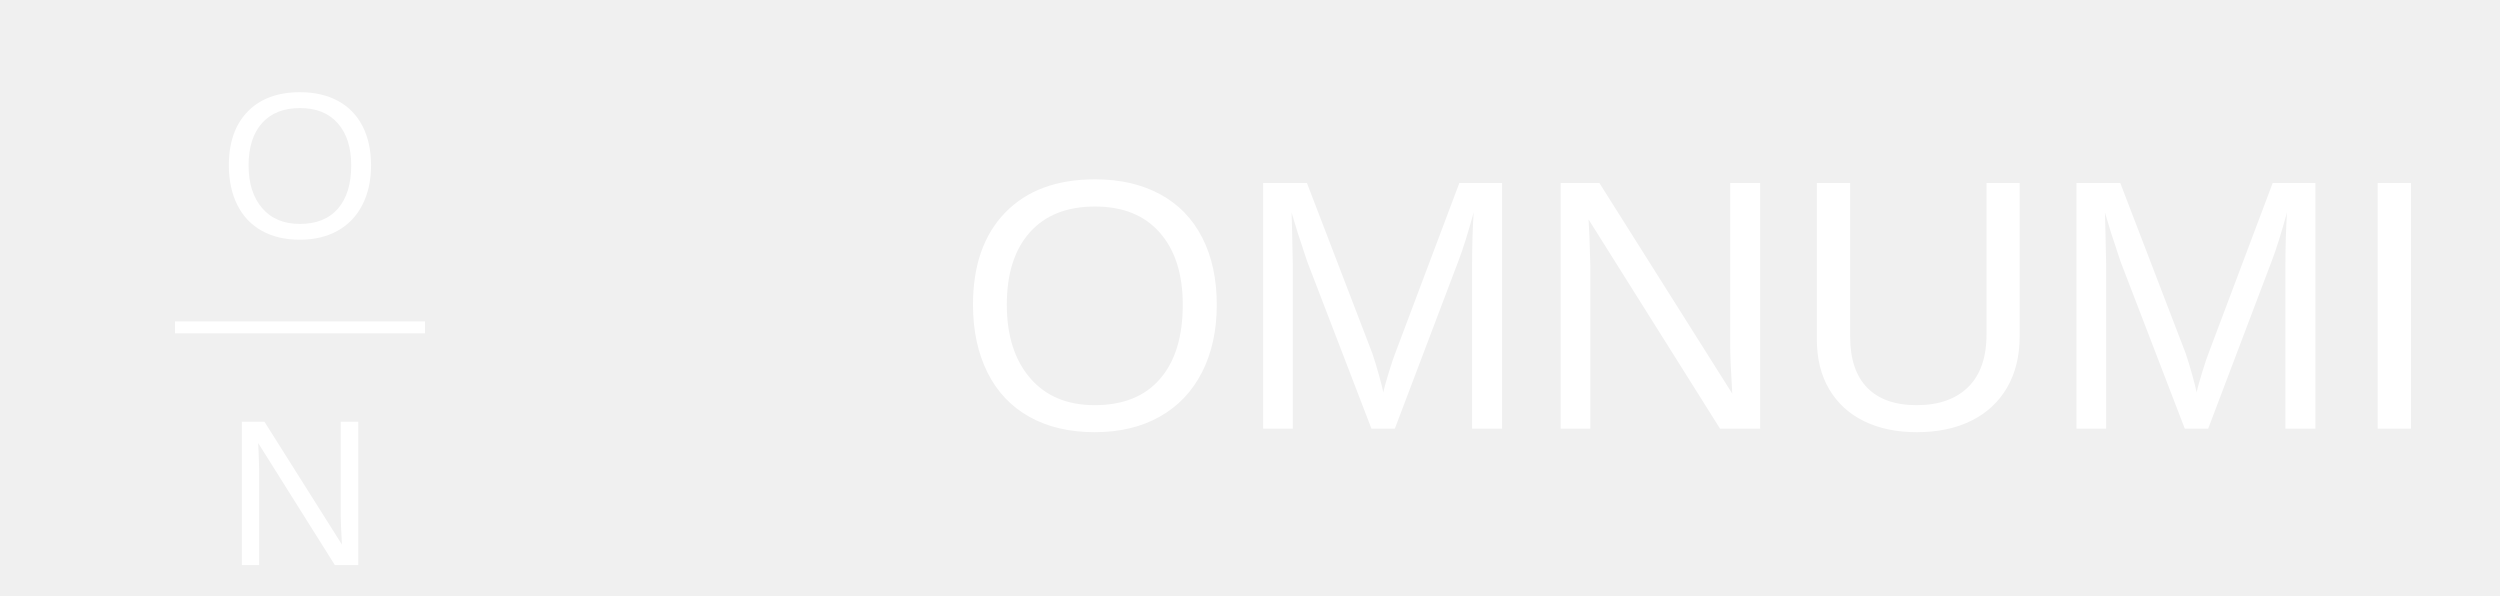
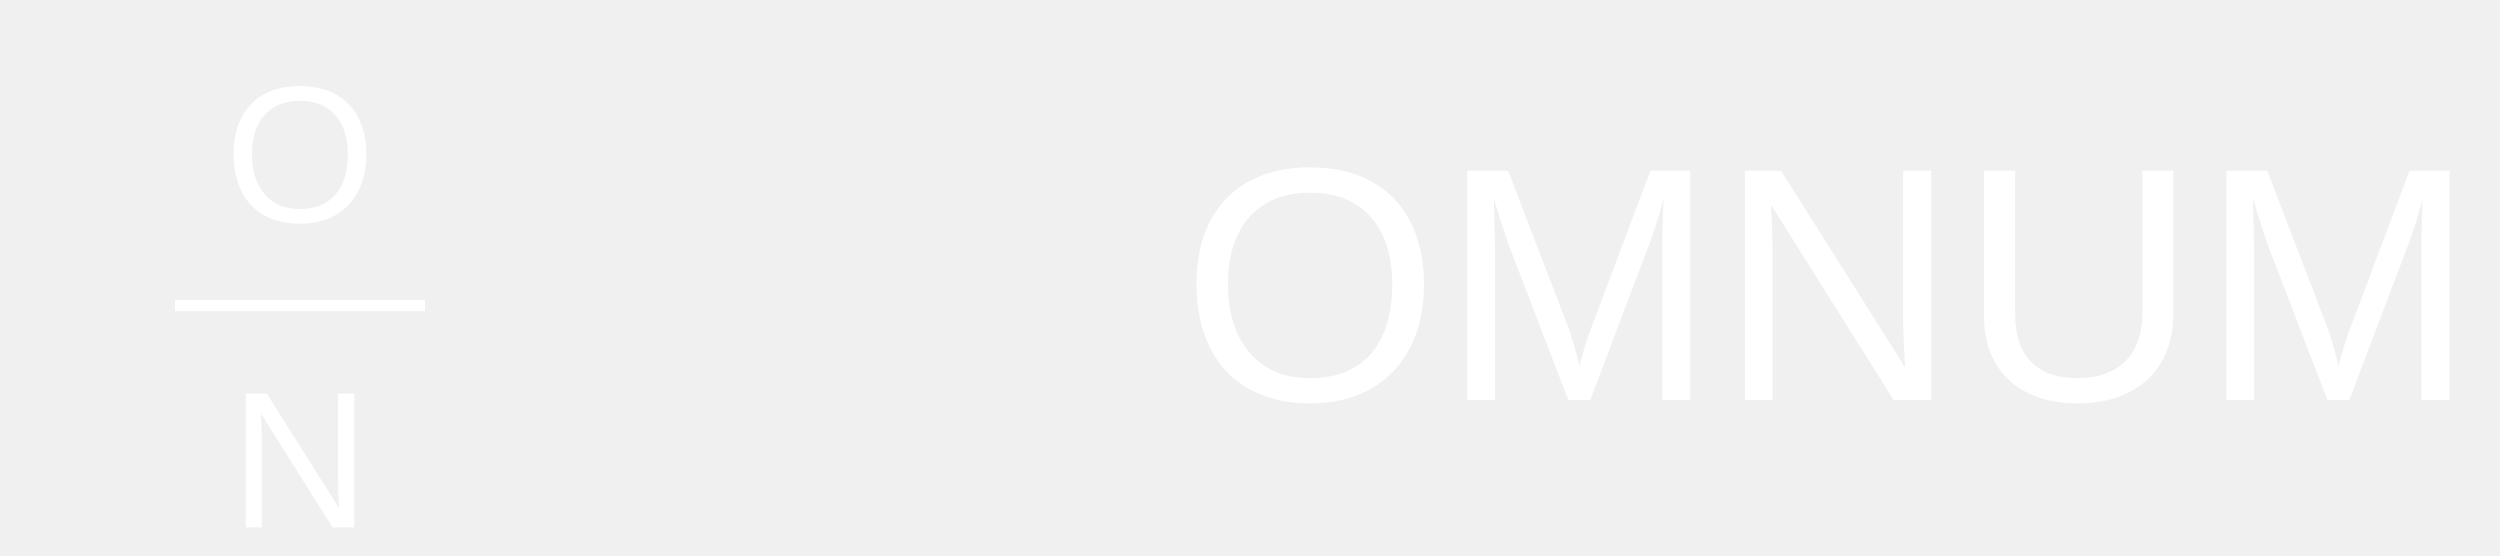
- <svg xmlns="http://www.w3.org/2000/svg" width="4200" height="1000">
+ <svg xmlns="http://www.w3.org/2000/svg" width="4500" height="1000">
  <rect width="100%" height="100%" fill="none" />
  <text x="12%" y="30%" dominant-baseline="middle" text-anchor="middle" fill="white" font-size="350" font-family="Arial, sans-serif">O</text>
  <line x1="7%" y1="55%" x2="17%" y2="55%" stroke="white" stroke-width="20" />
  <text x="12%" y="85%" dominant-baseline="middle" text-anchor="middle" fill="white" font-size="350" font-family="Arial, sans-serif">N</text>
-   <text x="68%" y="55%" dominant-baseline="middle" text-anchor="middle" fill="white" font-size="600" font-family="Arial, sans-serif">OMNUMI </text>
+   <text x="75%" y="55%" dominant-baseline="middle" text-anchor="middle" fill="white" font-size="600" font-family="Arial, sans-serif">OMNUMI </text>
</svg>
